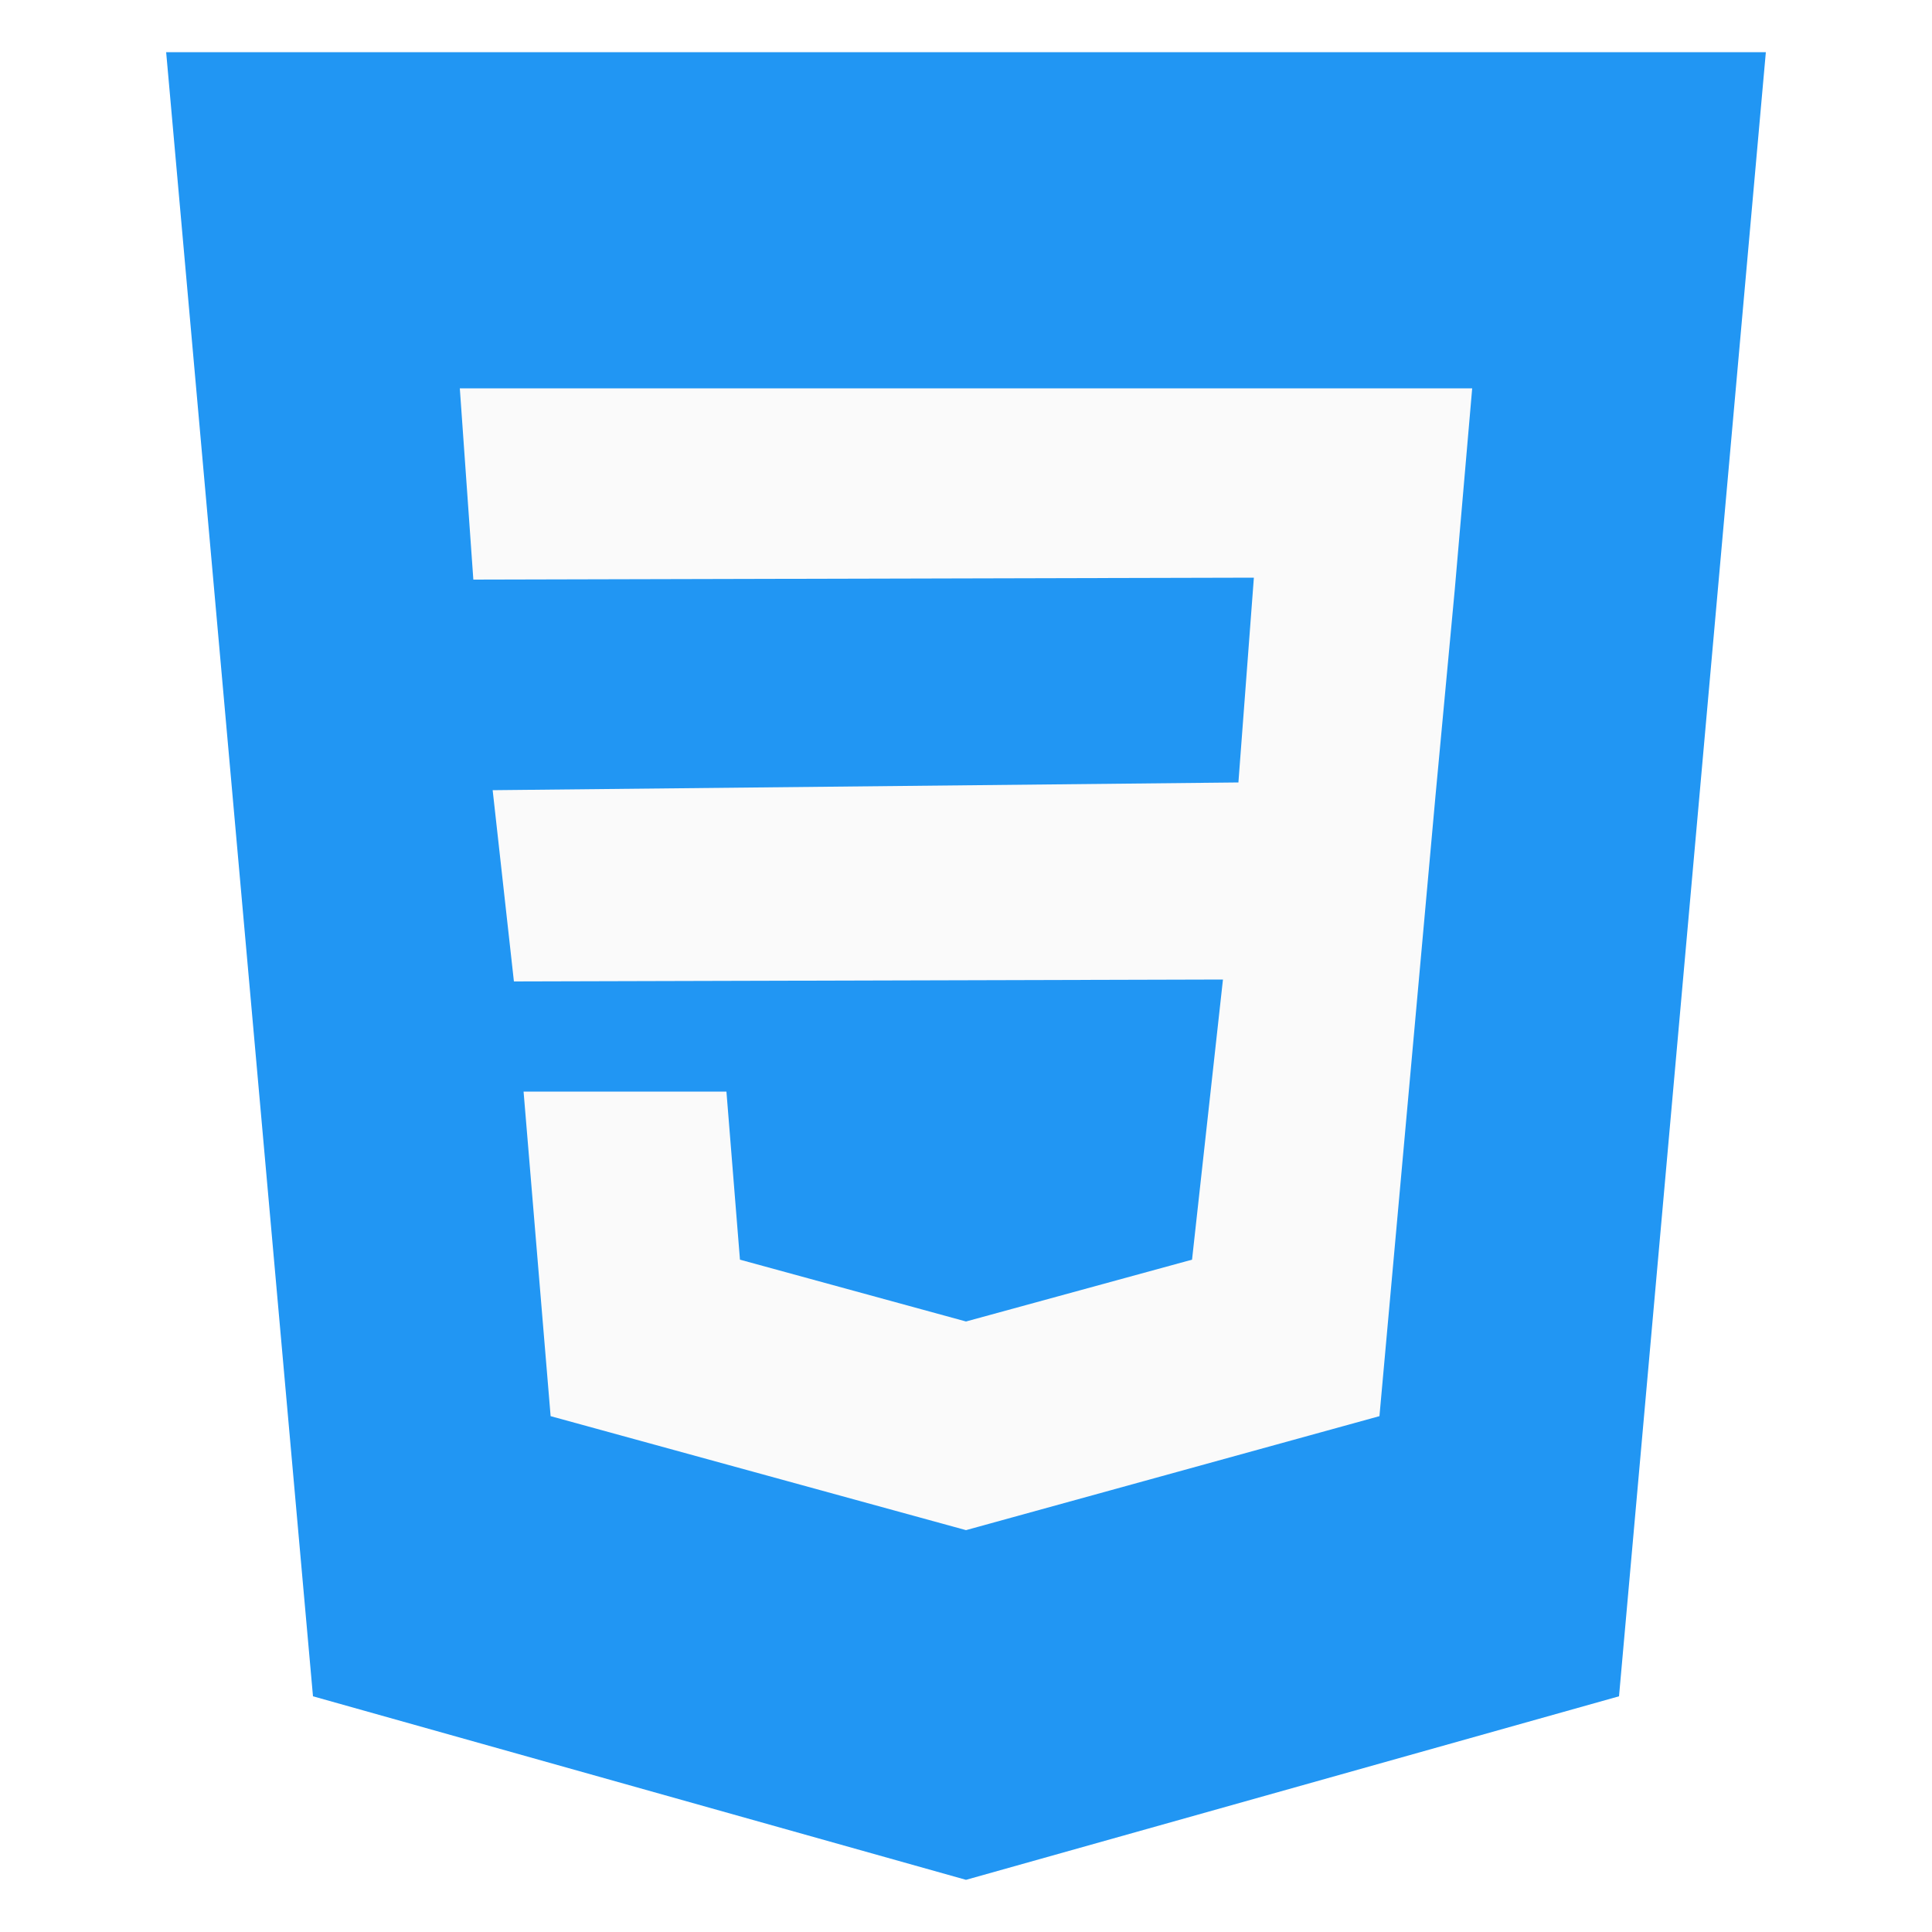
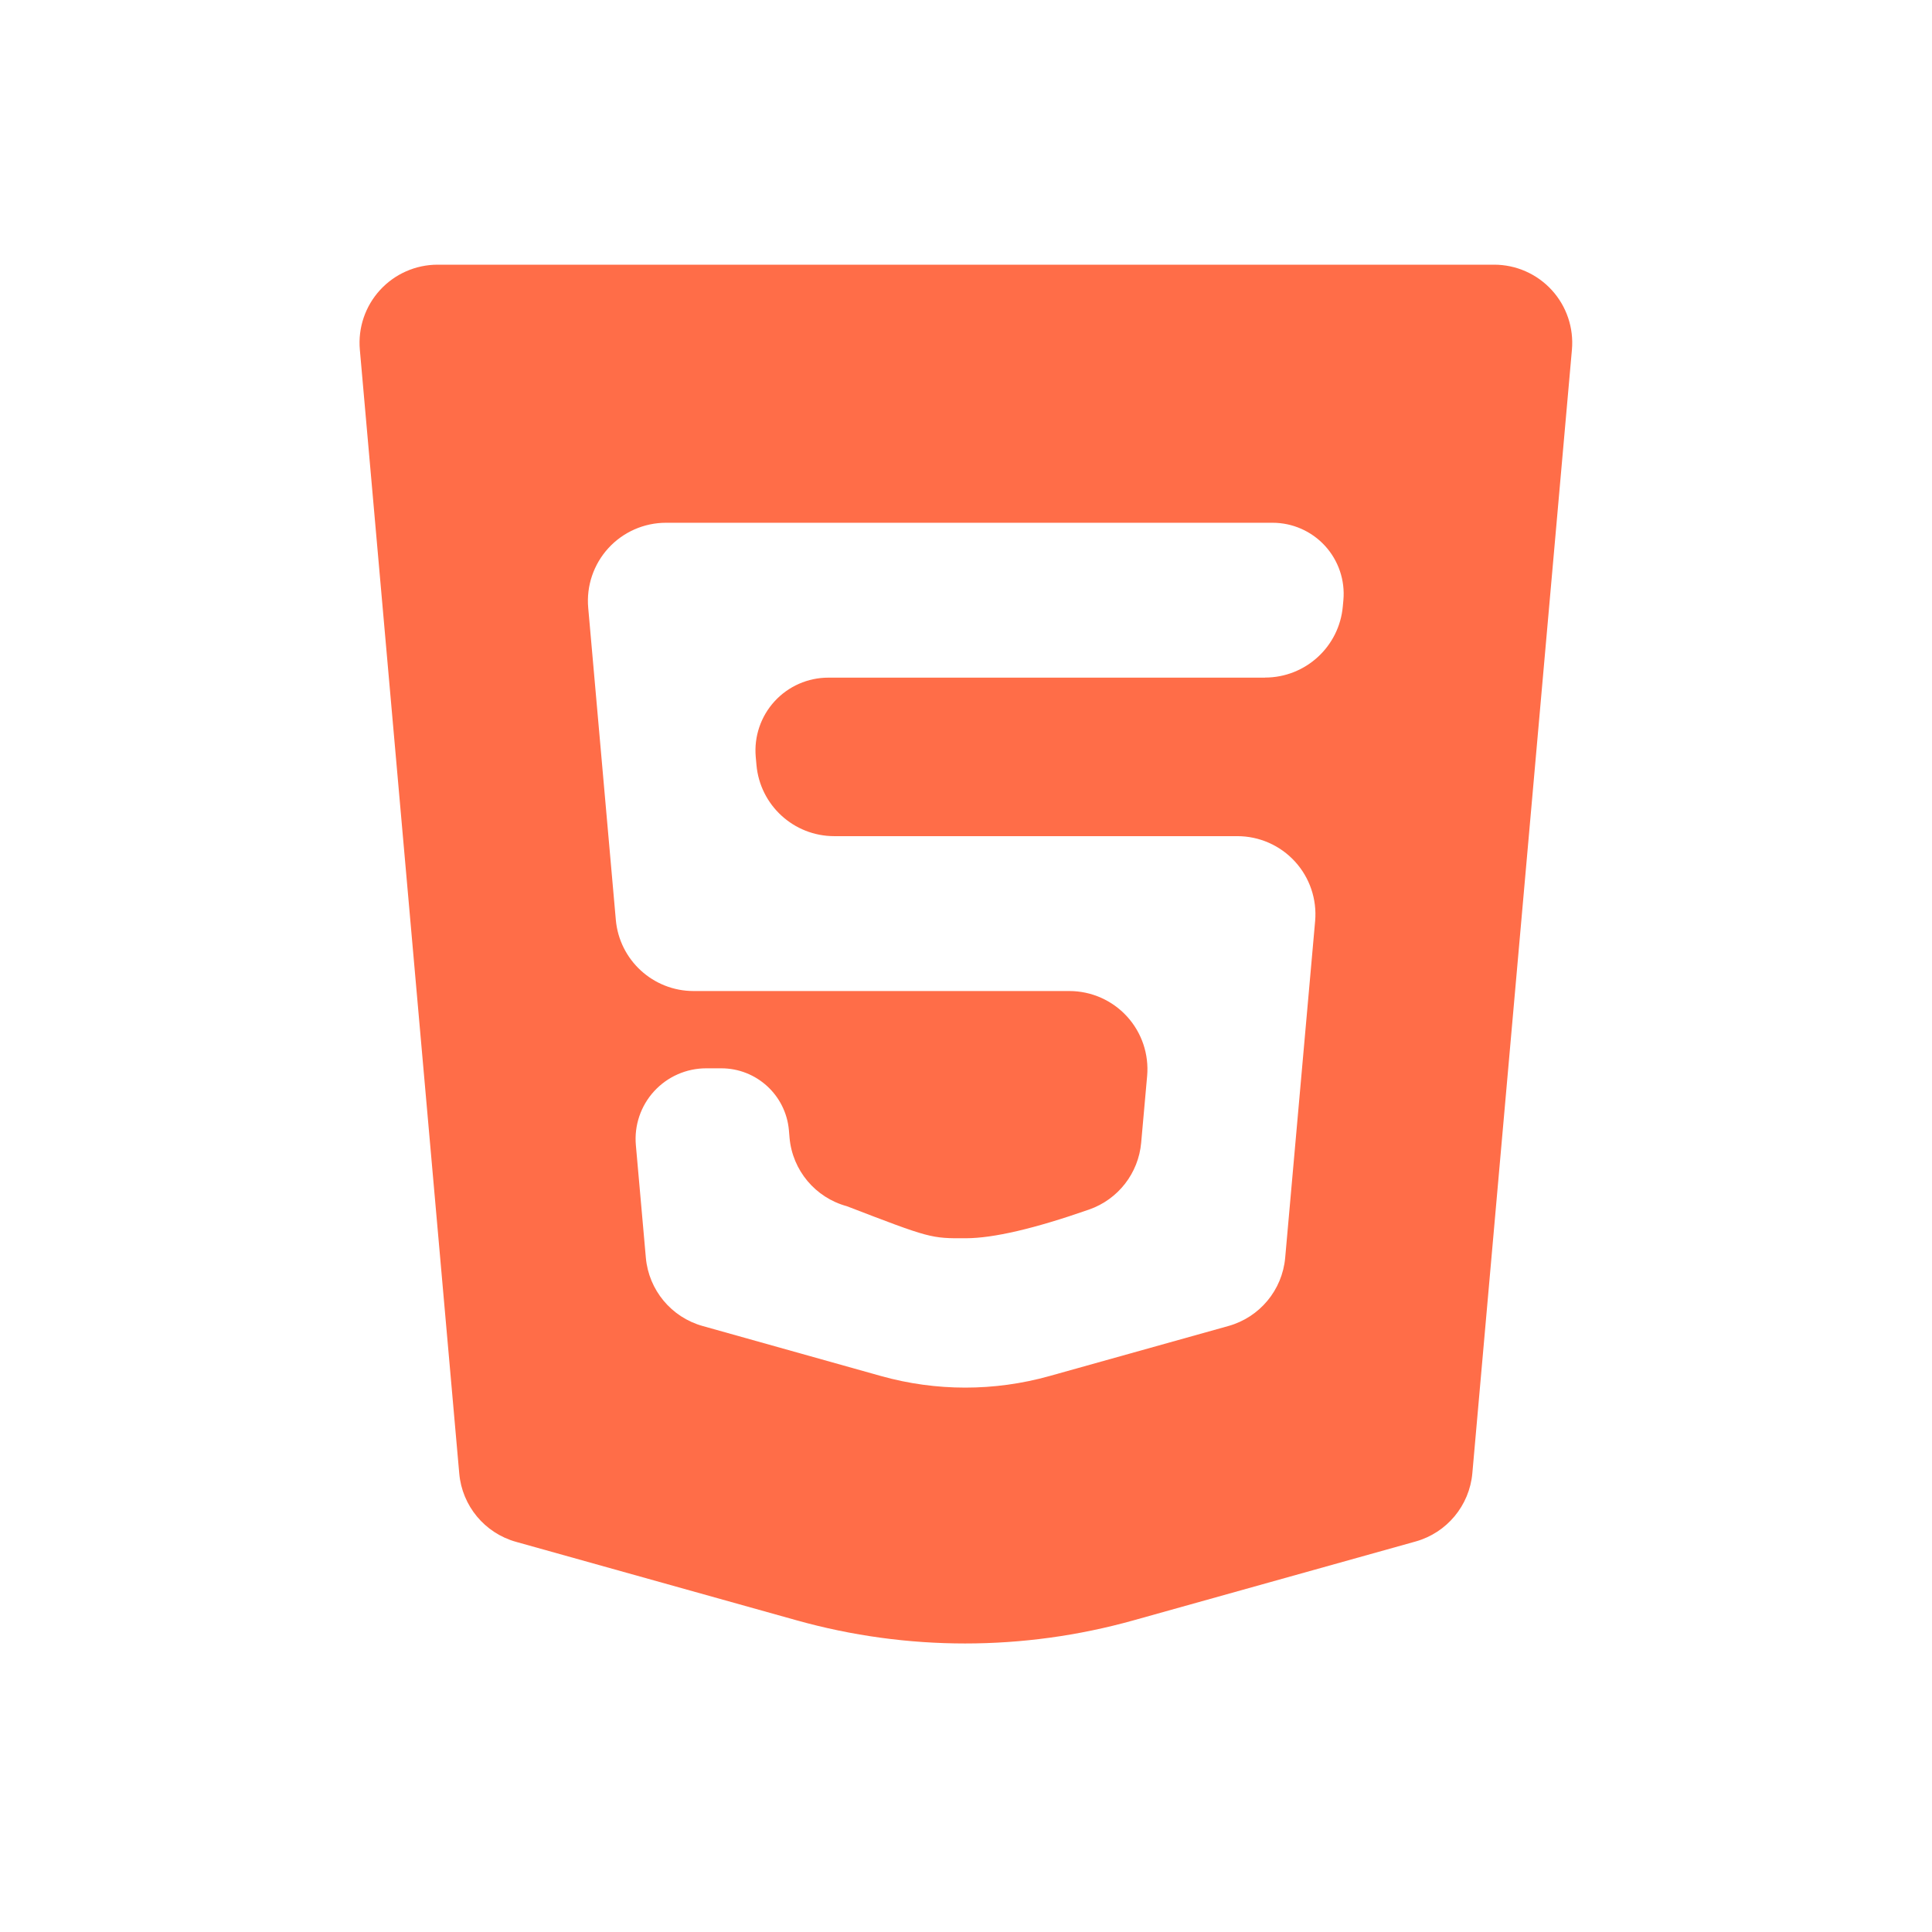
- <svg xmlns="http://www.w3.org/2000/svg" t="1733713221969" class="icon" viewBox="0 0 1024 1024" version="1.1" p-id="27119" width="200" height="200">
-   <path d="M88.064 27.648l77.824 871.424L512 996.352l346.112-97.28 77.824-871.424z" fill="#2196F3" p-id="27120">
-     </path>
-   <path d="M771.072 312.32l-10.24 109.568-29.696 328.704L512 811.008l-220.16-60.416-14.336-172.032h107.52l7.168 89.088L512 700.416l119.808-32.768 16.384-148.48-375.808 1.024-11.264-101.376 395.264-4.096 8.192-108.544-413.696 1.024-7.168-101.376h536.576z" fill="#FAFAFA" p-id="27121" />
+ <svg xmlns="http://www.w3.org/2000/svg" t="1733711264434" class="icon" viewBox="0 0 1024 1024" version="1.1" p-id="19524" width="200" height="200">
+   <path d="M190.72 185.301l52.693 595.669a41.387 41.387 0 0 0 30.037 36.224l148.907 41.643a331.008 331.008 0 0 0 178.347 0l149.589-41.813a41.387 41.387 0 0 0 30.08-36.181l52.779-595.499a41.387 41.387 0 0 0-41.216-45.056H231.936a41.387 41.387 0 0 0-41.216 45.013z m479.787 173.867H439.04a38.613 38.613 0 0 0-38.485 41.984l0.384 4.267a41.387 41.387 0 0 0 41.216 37.76h213.675a41.387 41.387 0 0 1 41.216 45.013l-15.872 178.432a41.387 41.387 0 0 1-30.08 36.181l-94.891 26.539a165.504 165.504 0 0 1-89.173 0l-94.635-26.539a41.387 41.387 0 0 1-30.08-36.181l-5.291-59.648a37.419 37.419 0 0 1 37.291-40.747h7.979c18.645 0 34.176 14.208 35.84 32.768l0.341 4.053a41.387 41.387 0 0 0 30.379 36.267c44.373 17.067 44.501 17.067 63.147 16.981 14.592-0.043 36.352-5.12 65.28-15.232a41.387 41.387 0 0 0 27.563-35.413l3.157-35.328a41.387 41.387 0 0 0-41.216-45.056H367.616a41.387 41.387 0 0 1-41.216-37.717L311.765 322.133a41.387 41.387 0 0 1 41.216-45.056h321.493a37.675 37.675 0 0 1 37.547 41.045l-0.299 3.243a41.387 41.387 0 0 1-41.216 37.76z" fill="#FF6D48" p-id="19525" />
</svg>
